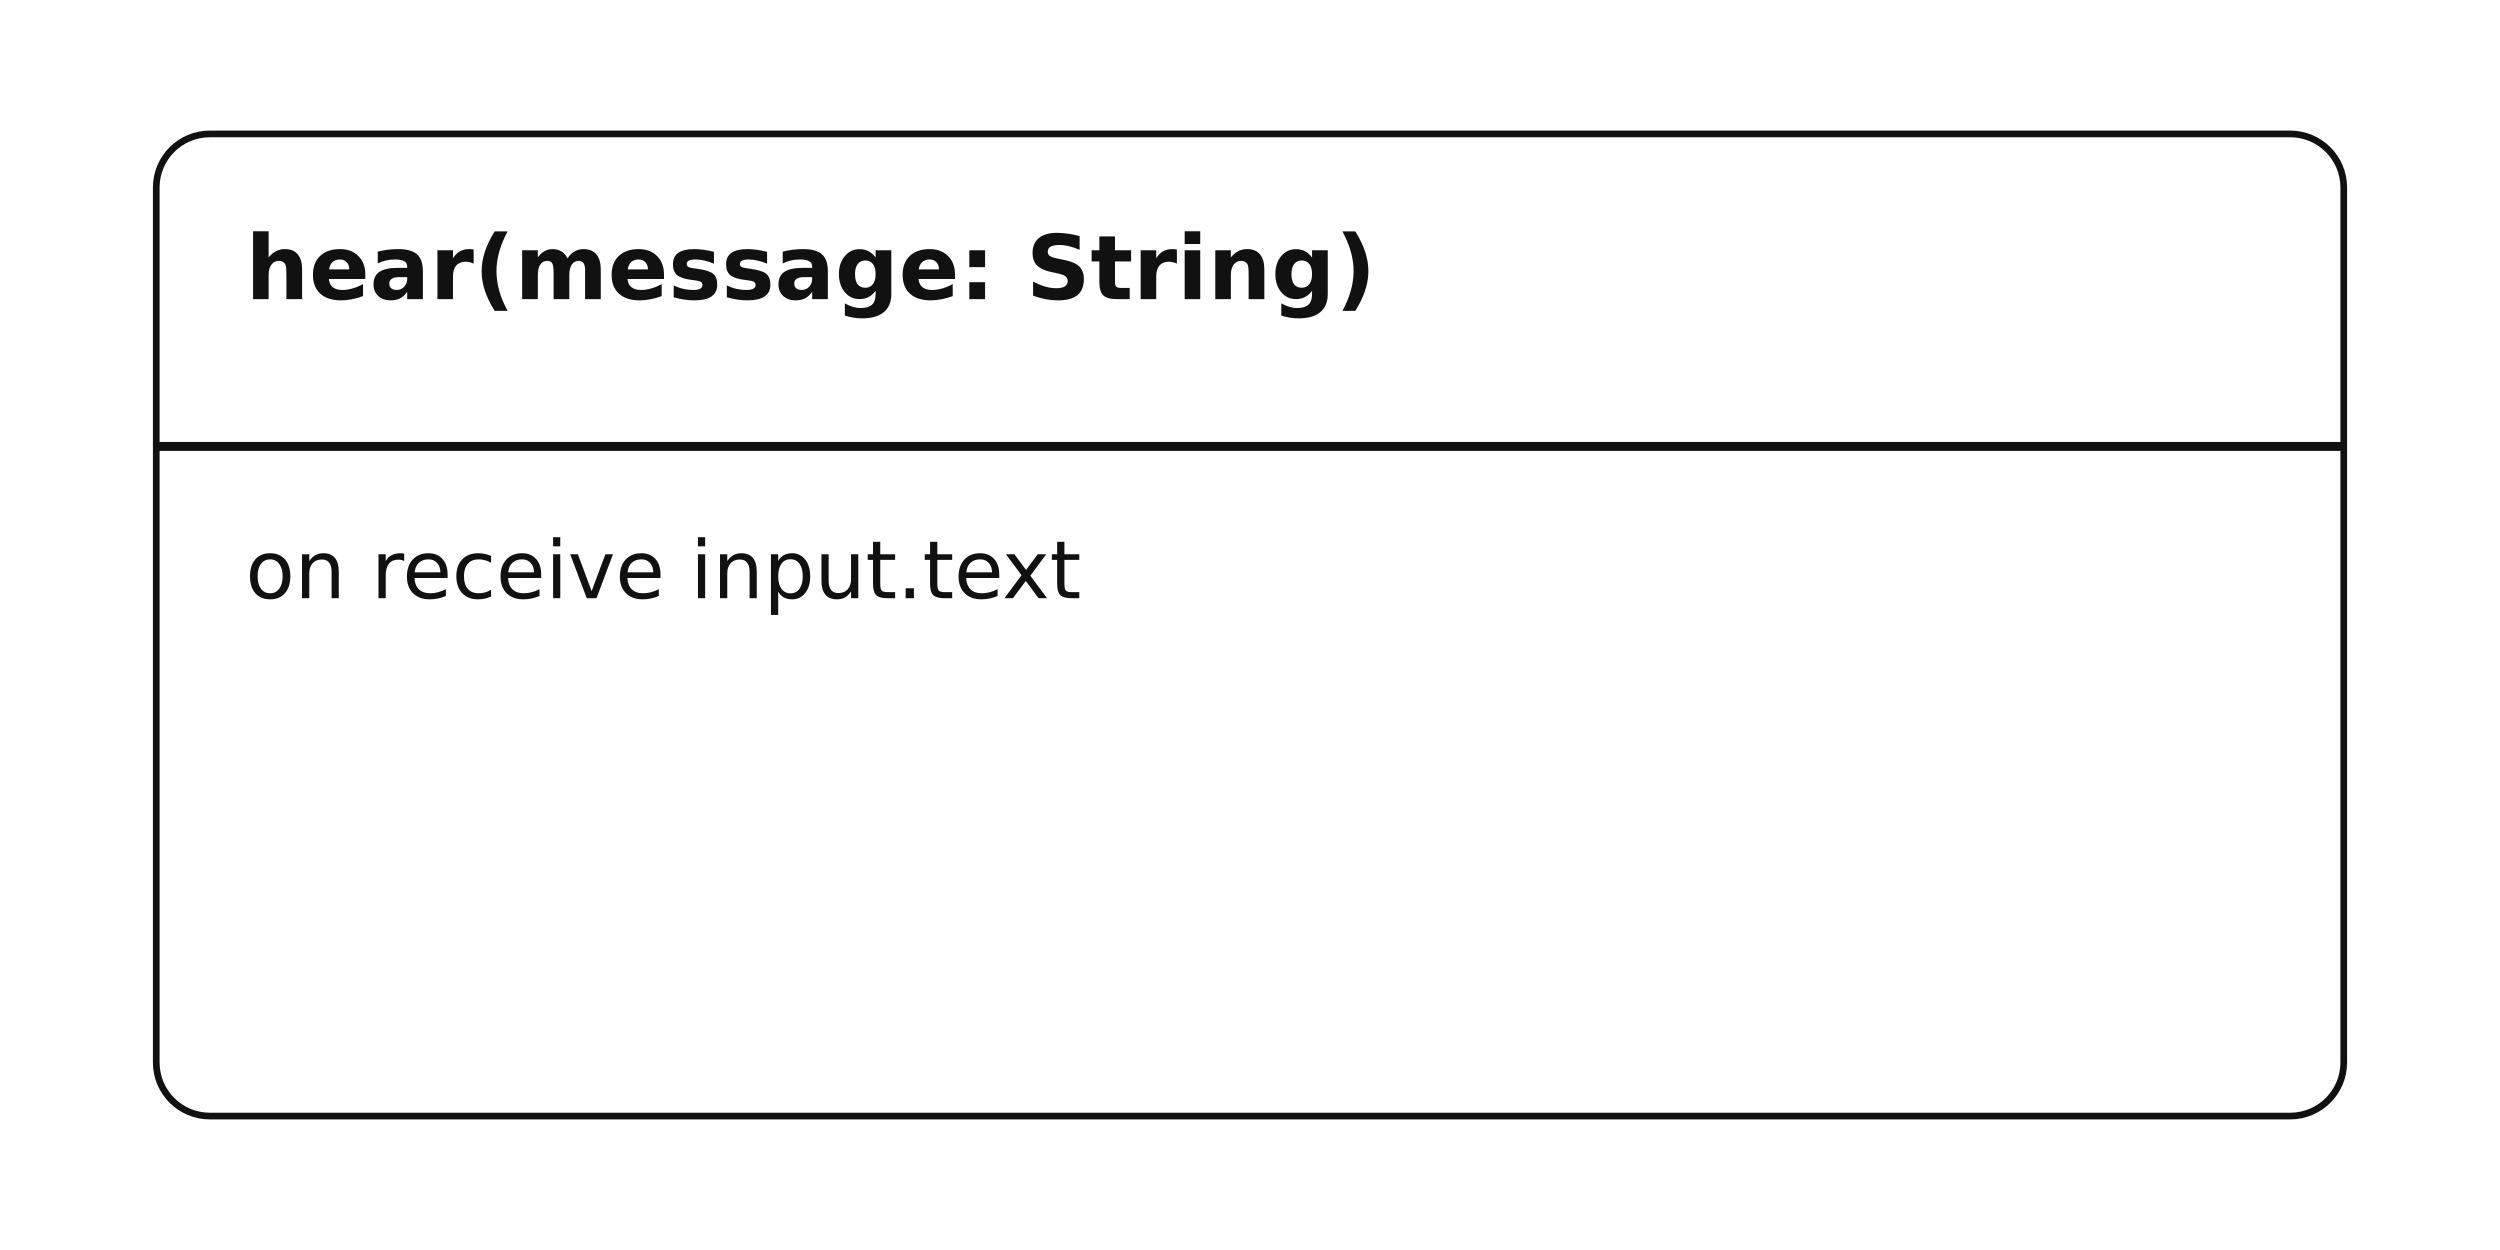
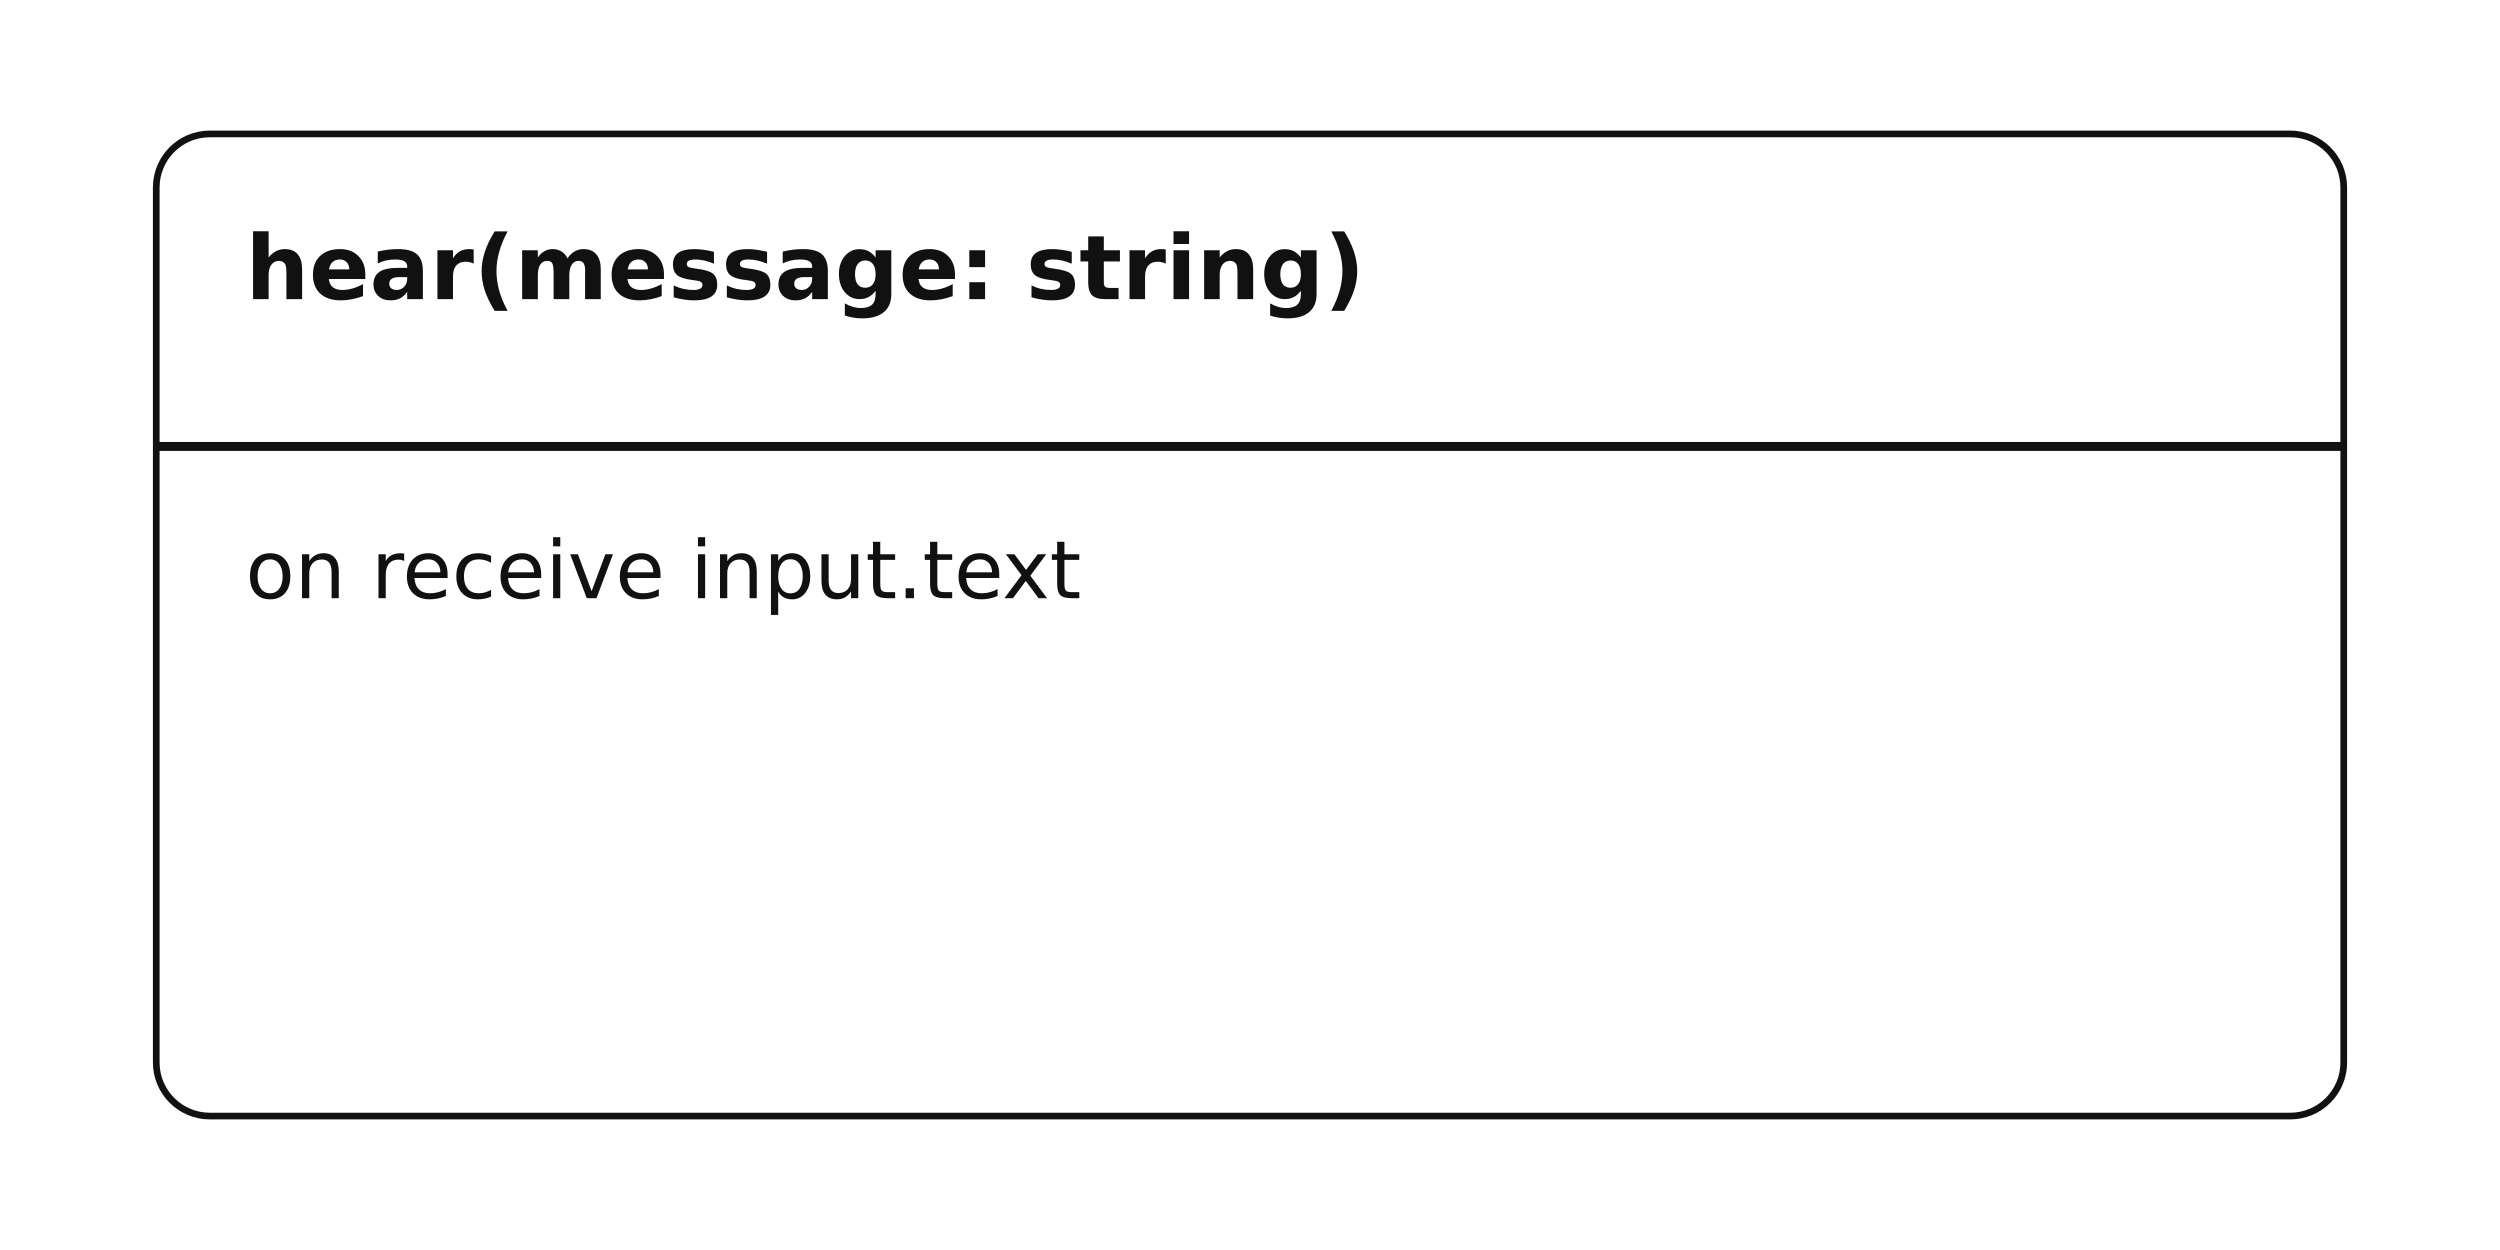
<svg xmlns="http://www.w3.org/2000/svg" width="560" height="280" viewBox="0 0 560 280" role="img" aria-labelledby="title desc">
  <g font-family="DejaVu Sans, sans-serif" stroke-width="1.5">
    <rect x="0" y="0" width="560" height="280" rx="0" fill="#ffffff" stroke="none" />
    <rect x="35" y="30" width="490" height="220" rx="12" fill="#ffffff" stroke="#111111" />
-     <text x="55" y="67" font-size="20" font-weight="700" fill="#111111">hear(message: String)</text>
+     <text x="55" y="67" font-size="20" font-weight="700" fill="#111111">hear(message: string)</text>
    <polyline points="35,100 525,100" fill="none" stroke="#111111" stroke-width="2" />
    <text x="55" y="134" font-size="18" font-weight="400" fill="#111111">on receive input.text</text>
  </g>
</svg>
